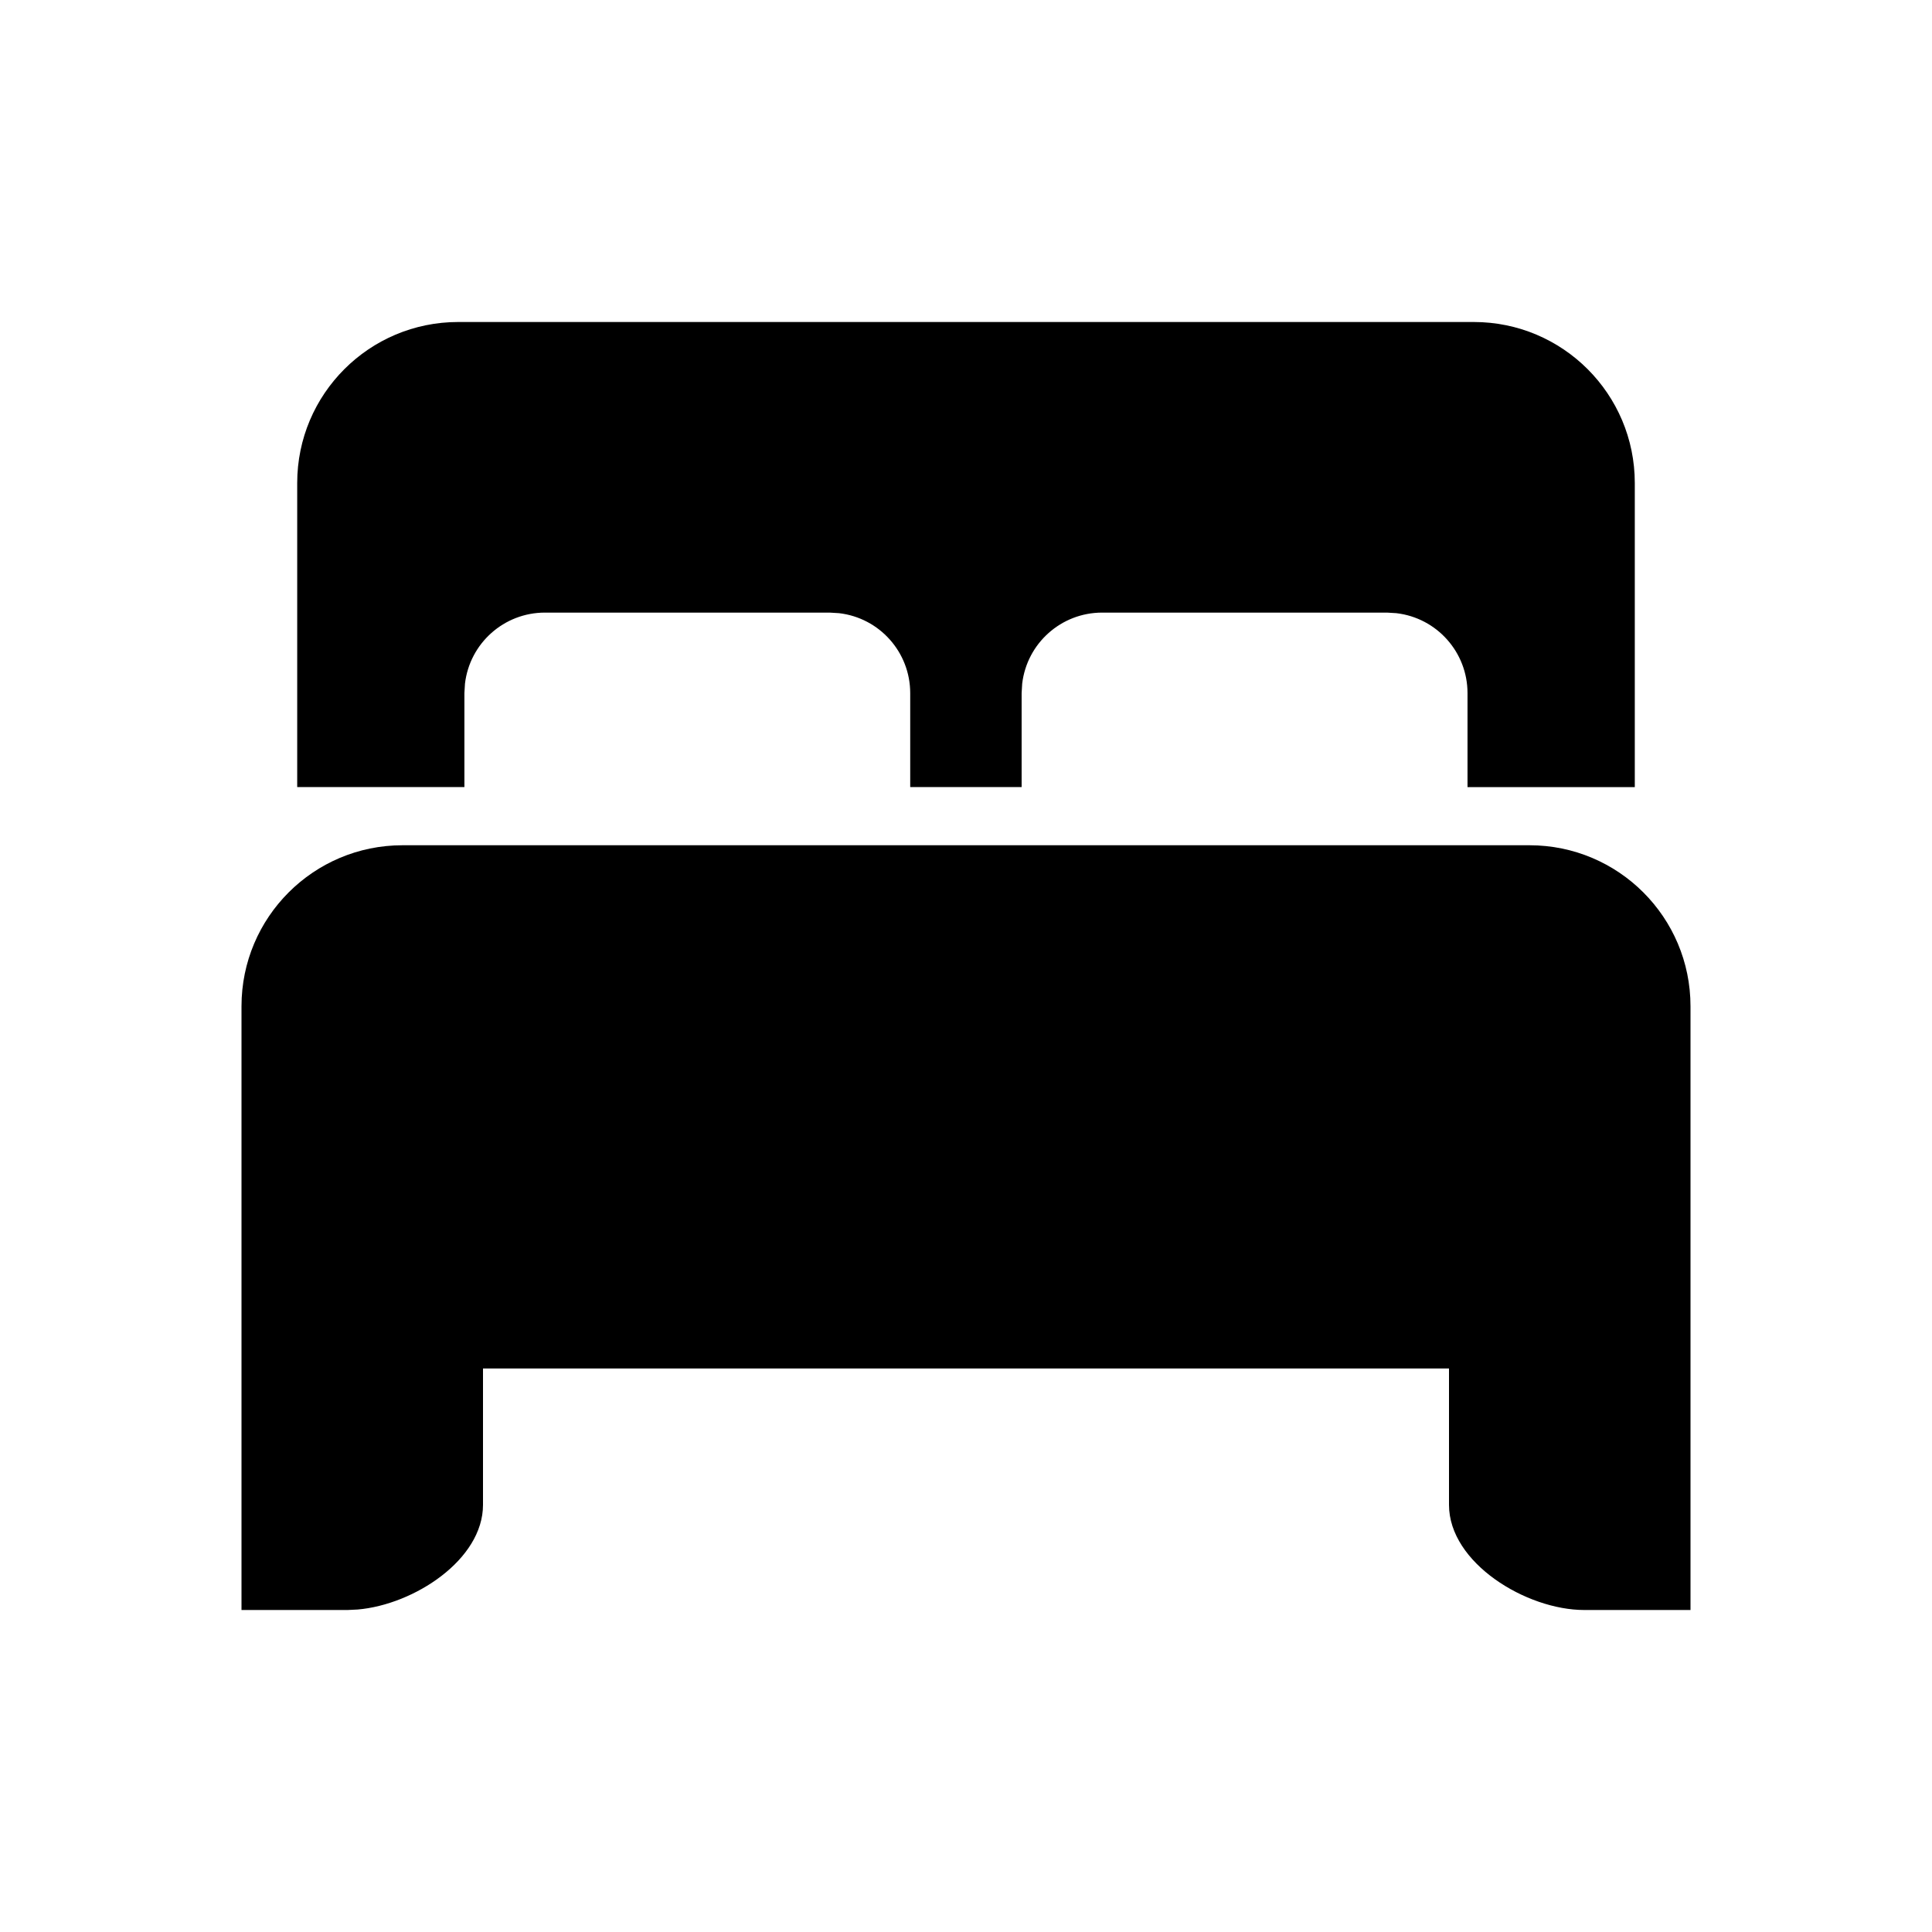
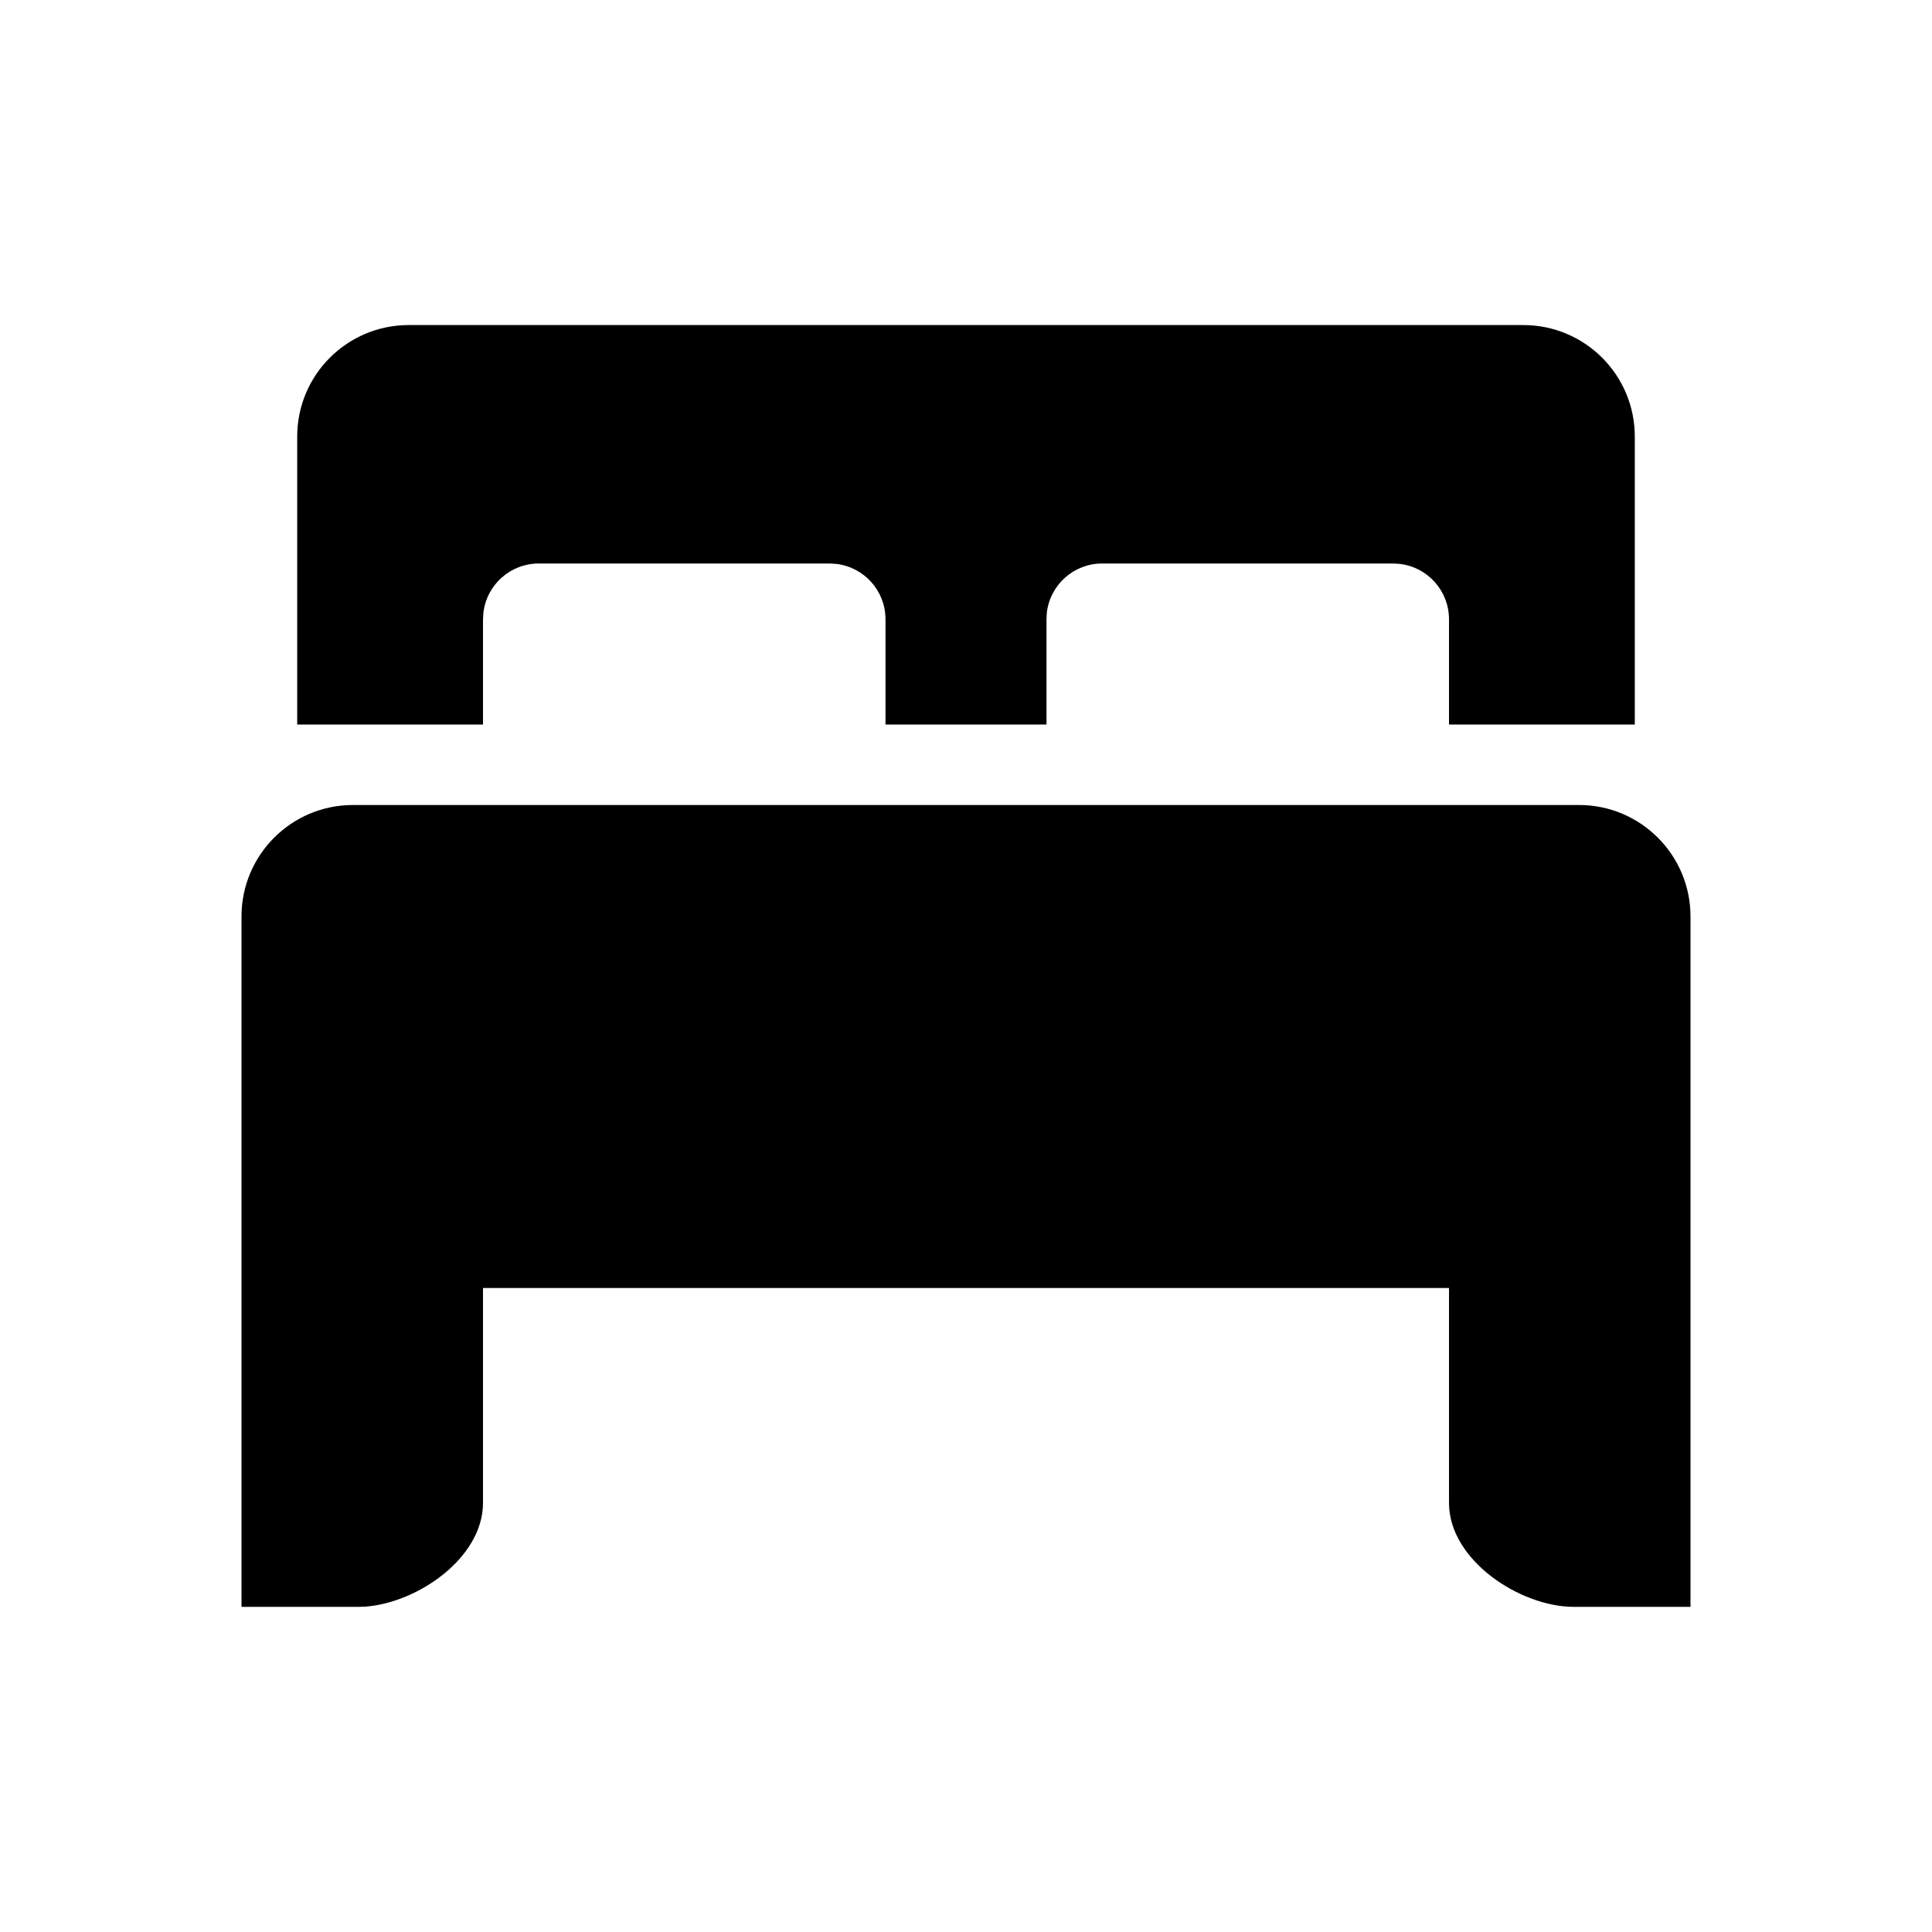
<svg xmlns="http://www.w3.org/2000/svg" viewBox="0 0 24 24">
-   <path d="M21 20h-1.32c-.72 0-1.68-.585-1.68-1.306V17H6v1.694c0 .681-.857 1.24-1.557 1.3L4.32 20H3v-7.5a2 2 0 0 1 2-2h14a2 2 0 0 1 2 2zM18.308 4a2 2 0 0 1 2 2v3.778H18.23V8.61a1 1 0 0 0-.884-.993l-.116-.007h-3.539a1 1 0 0 0-.993.883l-.007.117v1.167h-1.384V8.61a1 1 0 0 0-.884-.993l-.116-.007H6.769a1 1 0 0 0-.993.883l-.007.117v1.167H3.692V6a2 2 0 0 1 2-2z" />
+   <path d="M18.923 4.038a1.385 1.385 0 0 1 1.385 1.385V9H18V7.692a.692.692 0 0 0-.612-.687L17.308 7h-3.616a.692.692 0 0 0-.688.611L13 7.692V9h-2V7.692a.692.692 0 0 0-.612-.687L10.308 7H6.692a.692.692 0 0 0-.687.611L6 7.692V9H3.692V5.423a1.385 1.385 0 0 1 1.385-1.385zM21 19.961h-1.45c-.664 0-1.55-.578-1.55-1.291V16H6v2.67c0 .68-.808 1.239-1.459 1.288l-.091.003H3v-8.577A1.385 1.385 0 0 1 4.384 10h15.231A1.385 1.385 0 0 1 21 11.384z" />
</svg>
